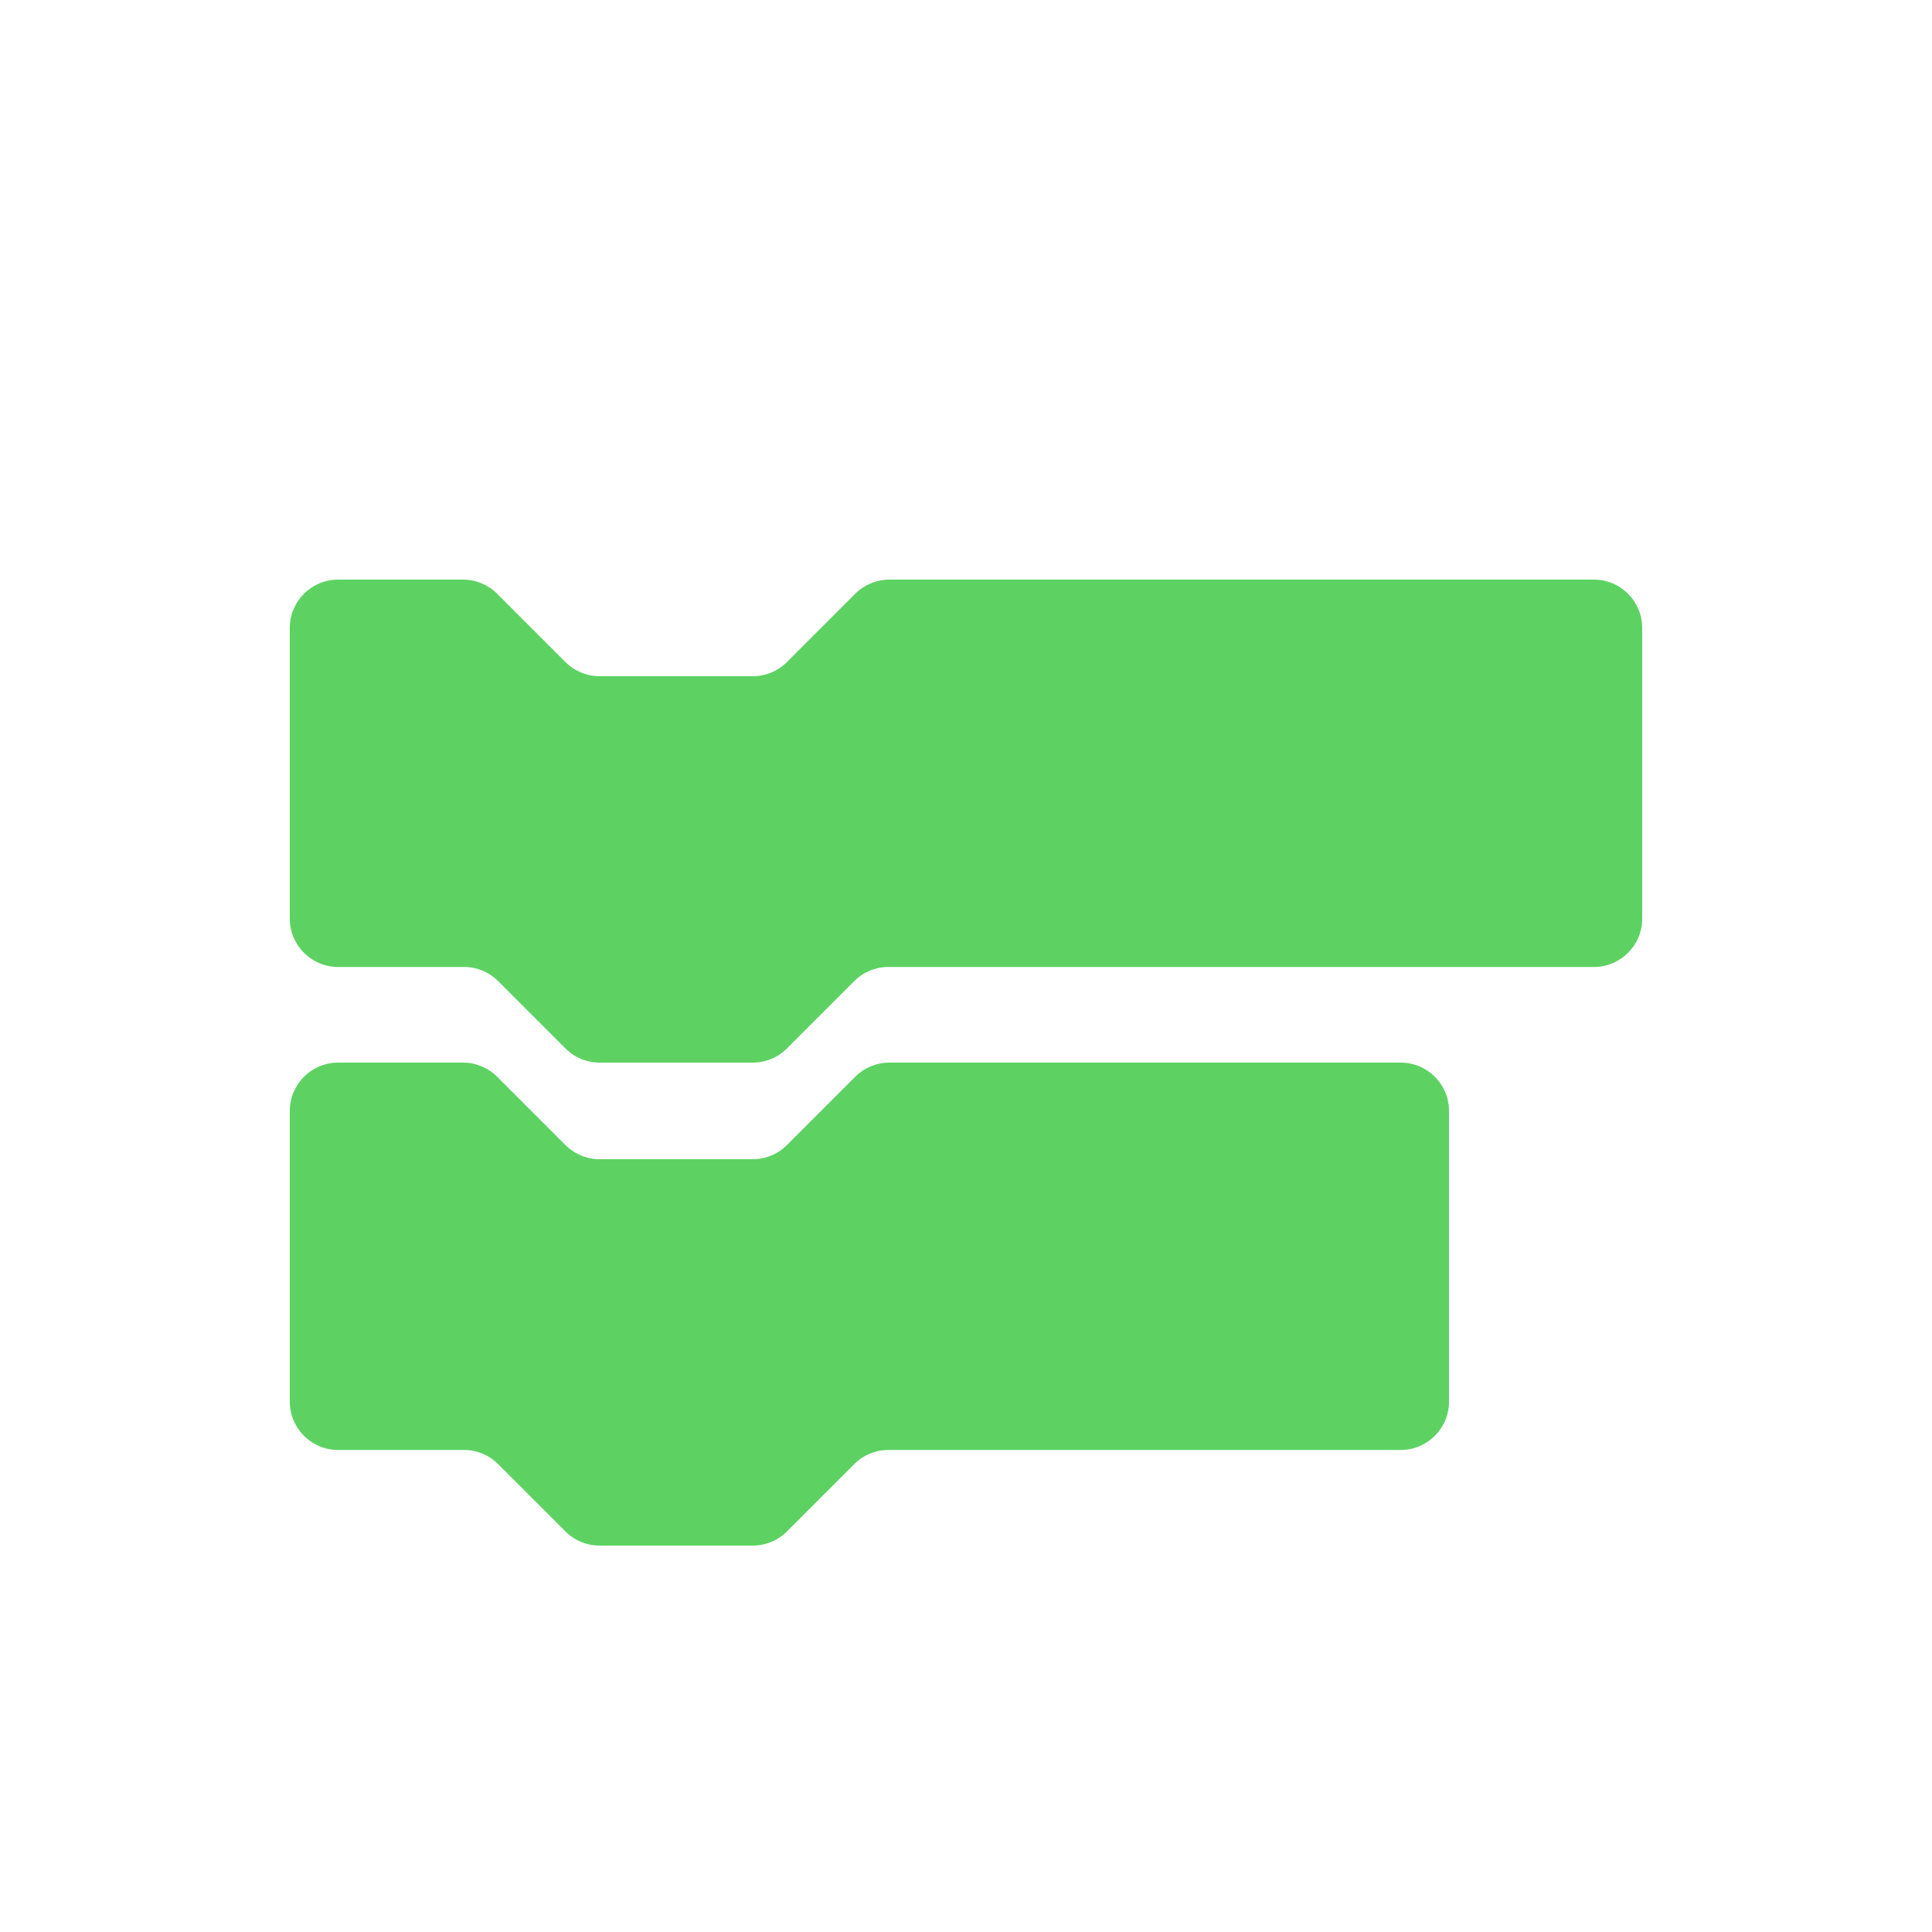
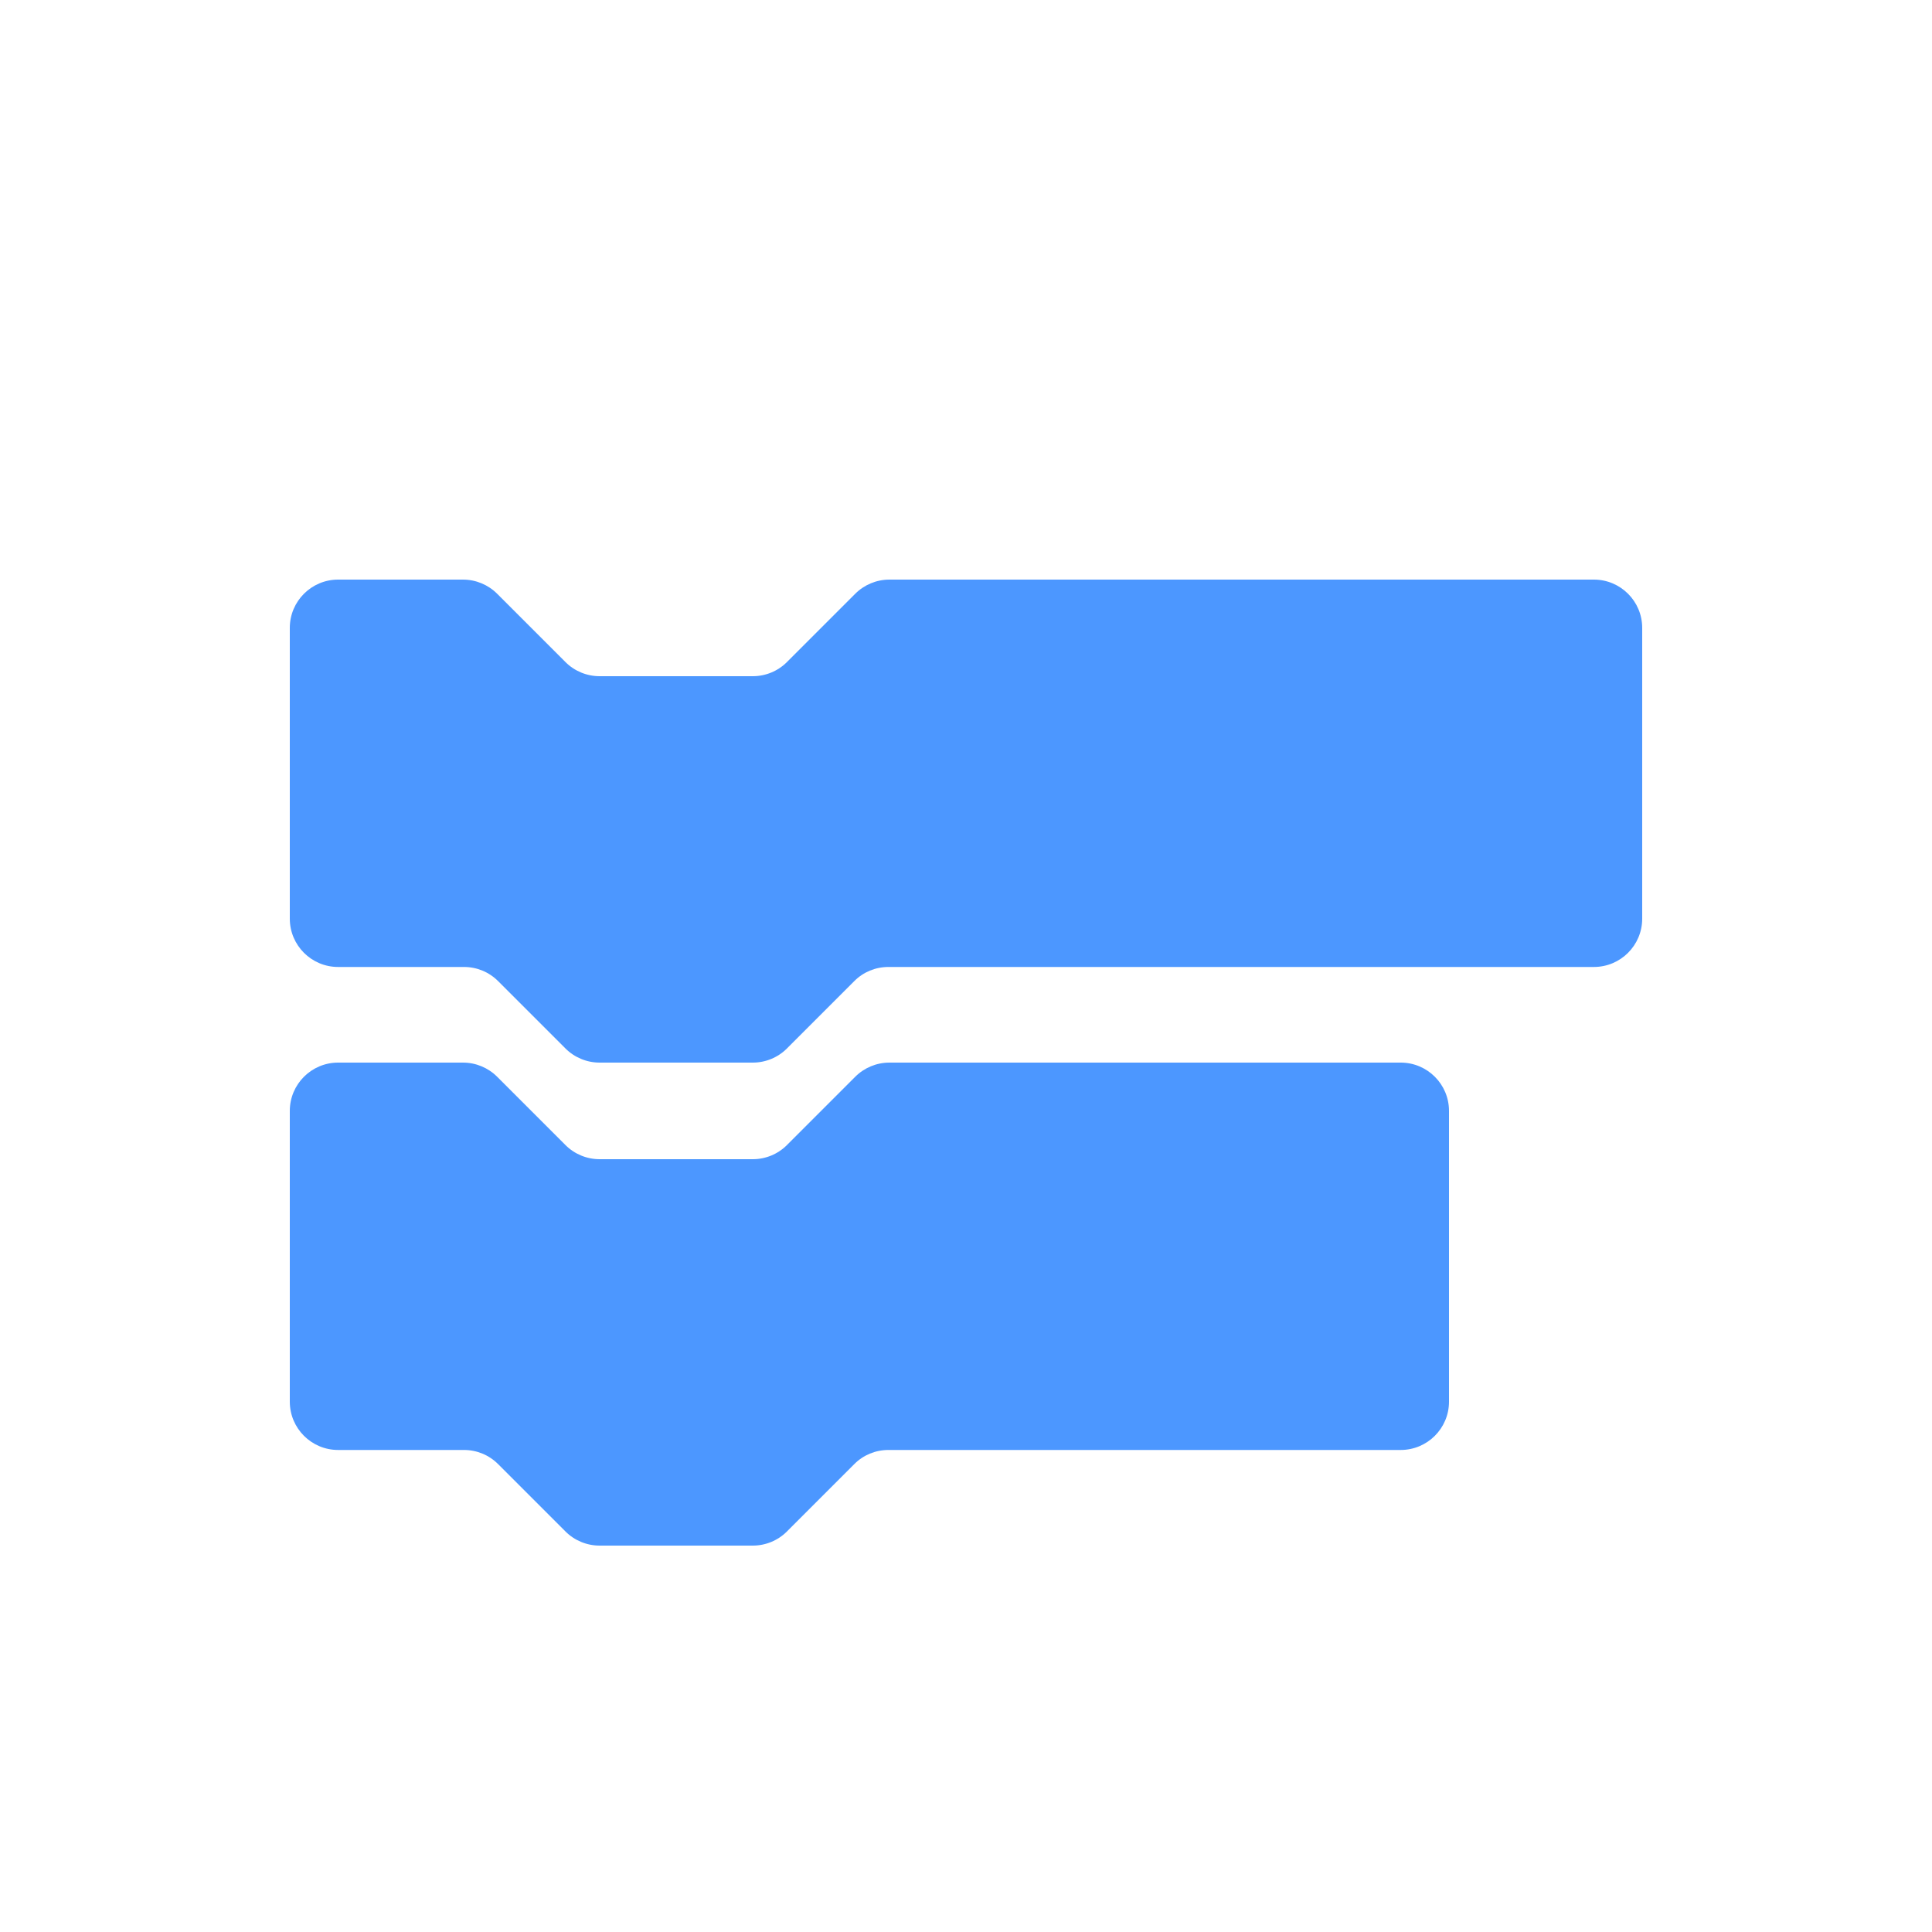
<svg xmlns="http://www.w3.org/2000/svg" width="20px" height="20px" viewBox="0 0 20 20" version="1.1">
  <defs />
  <g id="Code-V2" stroke="none" stroke-width="1" fill="none" fill-rule="evenodd">
-     <path d="M15,14.51 C15,14.786 14.776,15.01 14.5,15.01 L9.197,15.01 C9.064,15.01 8.937,15.062 8.844,15.156 L8.146,15.854 C8.053,15.947 7.926,16 7.793,16 L6.207,16 C6.074,16 5.947,15.947 5.854,15.854 L5.156,15.156 C5.062,15.062 4.936,15.01 4.803,15.01 L3.5,15.01 C3.224,15.01 3,14.786 3,14.51 L3,11.5 C3,11.224 3.224,11 3.5,11 L4.793,11 C4.926,11 5.053,11.053 5.146,11.146 L5.854,11.854 C5.947,11.947 6.074,12 6.207,12 L7.793,12 C7.926,12 8.053,11.947 8.146,11.854 L8.854,11.146 C8.947,11.053 9.074,11 9.207,11 L14.5,11 C14.776,11 15,11.224 15,11.5 L15,14.51 Z M17,9.51 C17,9.786 16.776,10.01 16.5,10.01 L9.197,10.01 C9.064,10.01 8.937,10.062 8.844,10.156 L8.146,10.854 C8.053,10.947 7.926,11 7.793,11 L6.207,11 C6.074,11 5.947,10.947 5.854,10.854 L5.156,10.156 C5.062,10.062 4.936,10.01 4.803,10.01 L3.5,10.01 C3.224,10.01 3,9.786 3,9.51 L3,6.5 C3,6.224 3.224,6 3.5,6 L4.793,6 C4.926,6 5.053,6.053 5.146,6.146 L5.854,6.854 C5.947,6.947 6.074,7 6.207,7 L7.793,7 C7.926,7 8.053,6.947 8.146,6.854 L8.854,6.146 C8.947,6.053 9.074,6 9.207,6 L16.5,6 C16.776,6 17,6.224 17,6.5 L17,9.51 Z" id="Code" fill="#5DD263" />
+     <path d="M15,14.51 C15,14.786 14.776,15.01 14.5,15.01 L9.197,15.01 C9.064,15.01 8.937,15.062 8.844,15.156 L8.146,15.854 C8.053,15.947 7.926,16 7.793,16 L6.207,16 C6.074,16 5.947,15.947 5.854,15.854 L5.156,15.156 C5.062,15.062 4.936,15.01 4.803,15.01 L3.5,15.01 C3.224,15.01 3,14.786 3,14.51 L3,11.5 C3,11.224 3.224,11 3.5,11 L4.793,11 C4.926,11 5.053,11.053 5.146,11.146 L5.854,11.854 C5.947,11.947 6.074,12 6.207,12 L7.793,12 C7.926,12 8.053,11.947 8.146,11.854 L8.854,11.146 C8.947,11.053 9.074,11 9.207,11 L14.5,11 C14.776,11 15,11.224 15,11.5 L15,14.51 Z M17,9.51 C17,9.786 16.776,10.01 16.5,10.01 L9.197,10.01 C9.064,10.01 8.937,10.062 8.844,10.156 L8.146,10.854 C8.053,10.947 7.926,11 7.793,11 L6.207,11 C6.074,11 5.947,10.947 5.854,10.854 L5.156,10.156 C5.062,10.062 4.936,10.01 4.803,10.01 L3.5,10.01 C3.224,10.01 3,9.786 3,9.51 L3,6.5 C3,6.224 3.224,6 3.5,6 L4.793,6 C4.926,6 5.053,6.053 5.146,6.146 L5.854,6.854 C5.947,6.947 6.074,7 6.207,7 L7.793,7 C7.926,7 8.053,6.947 8.146,6.854 L8.854,6.146 C8.947,6.053 9.074,6 9.207,6 L16.5,6 C16.776,6 17,6.224 17,6.5 L17,9.51 Z" id="Code" fill="#4C97FF" />
  </g>
</svg>
